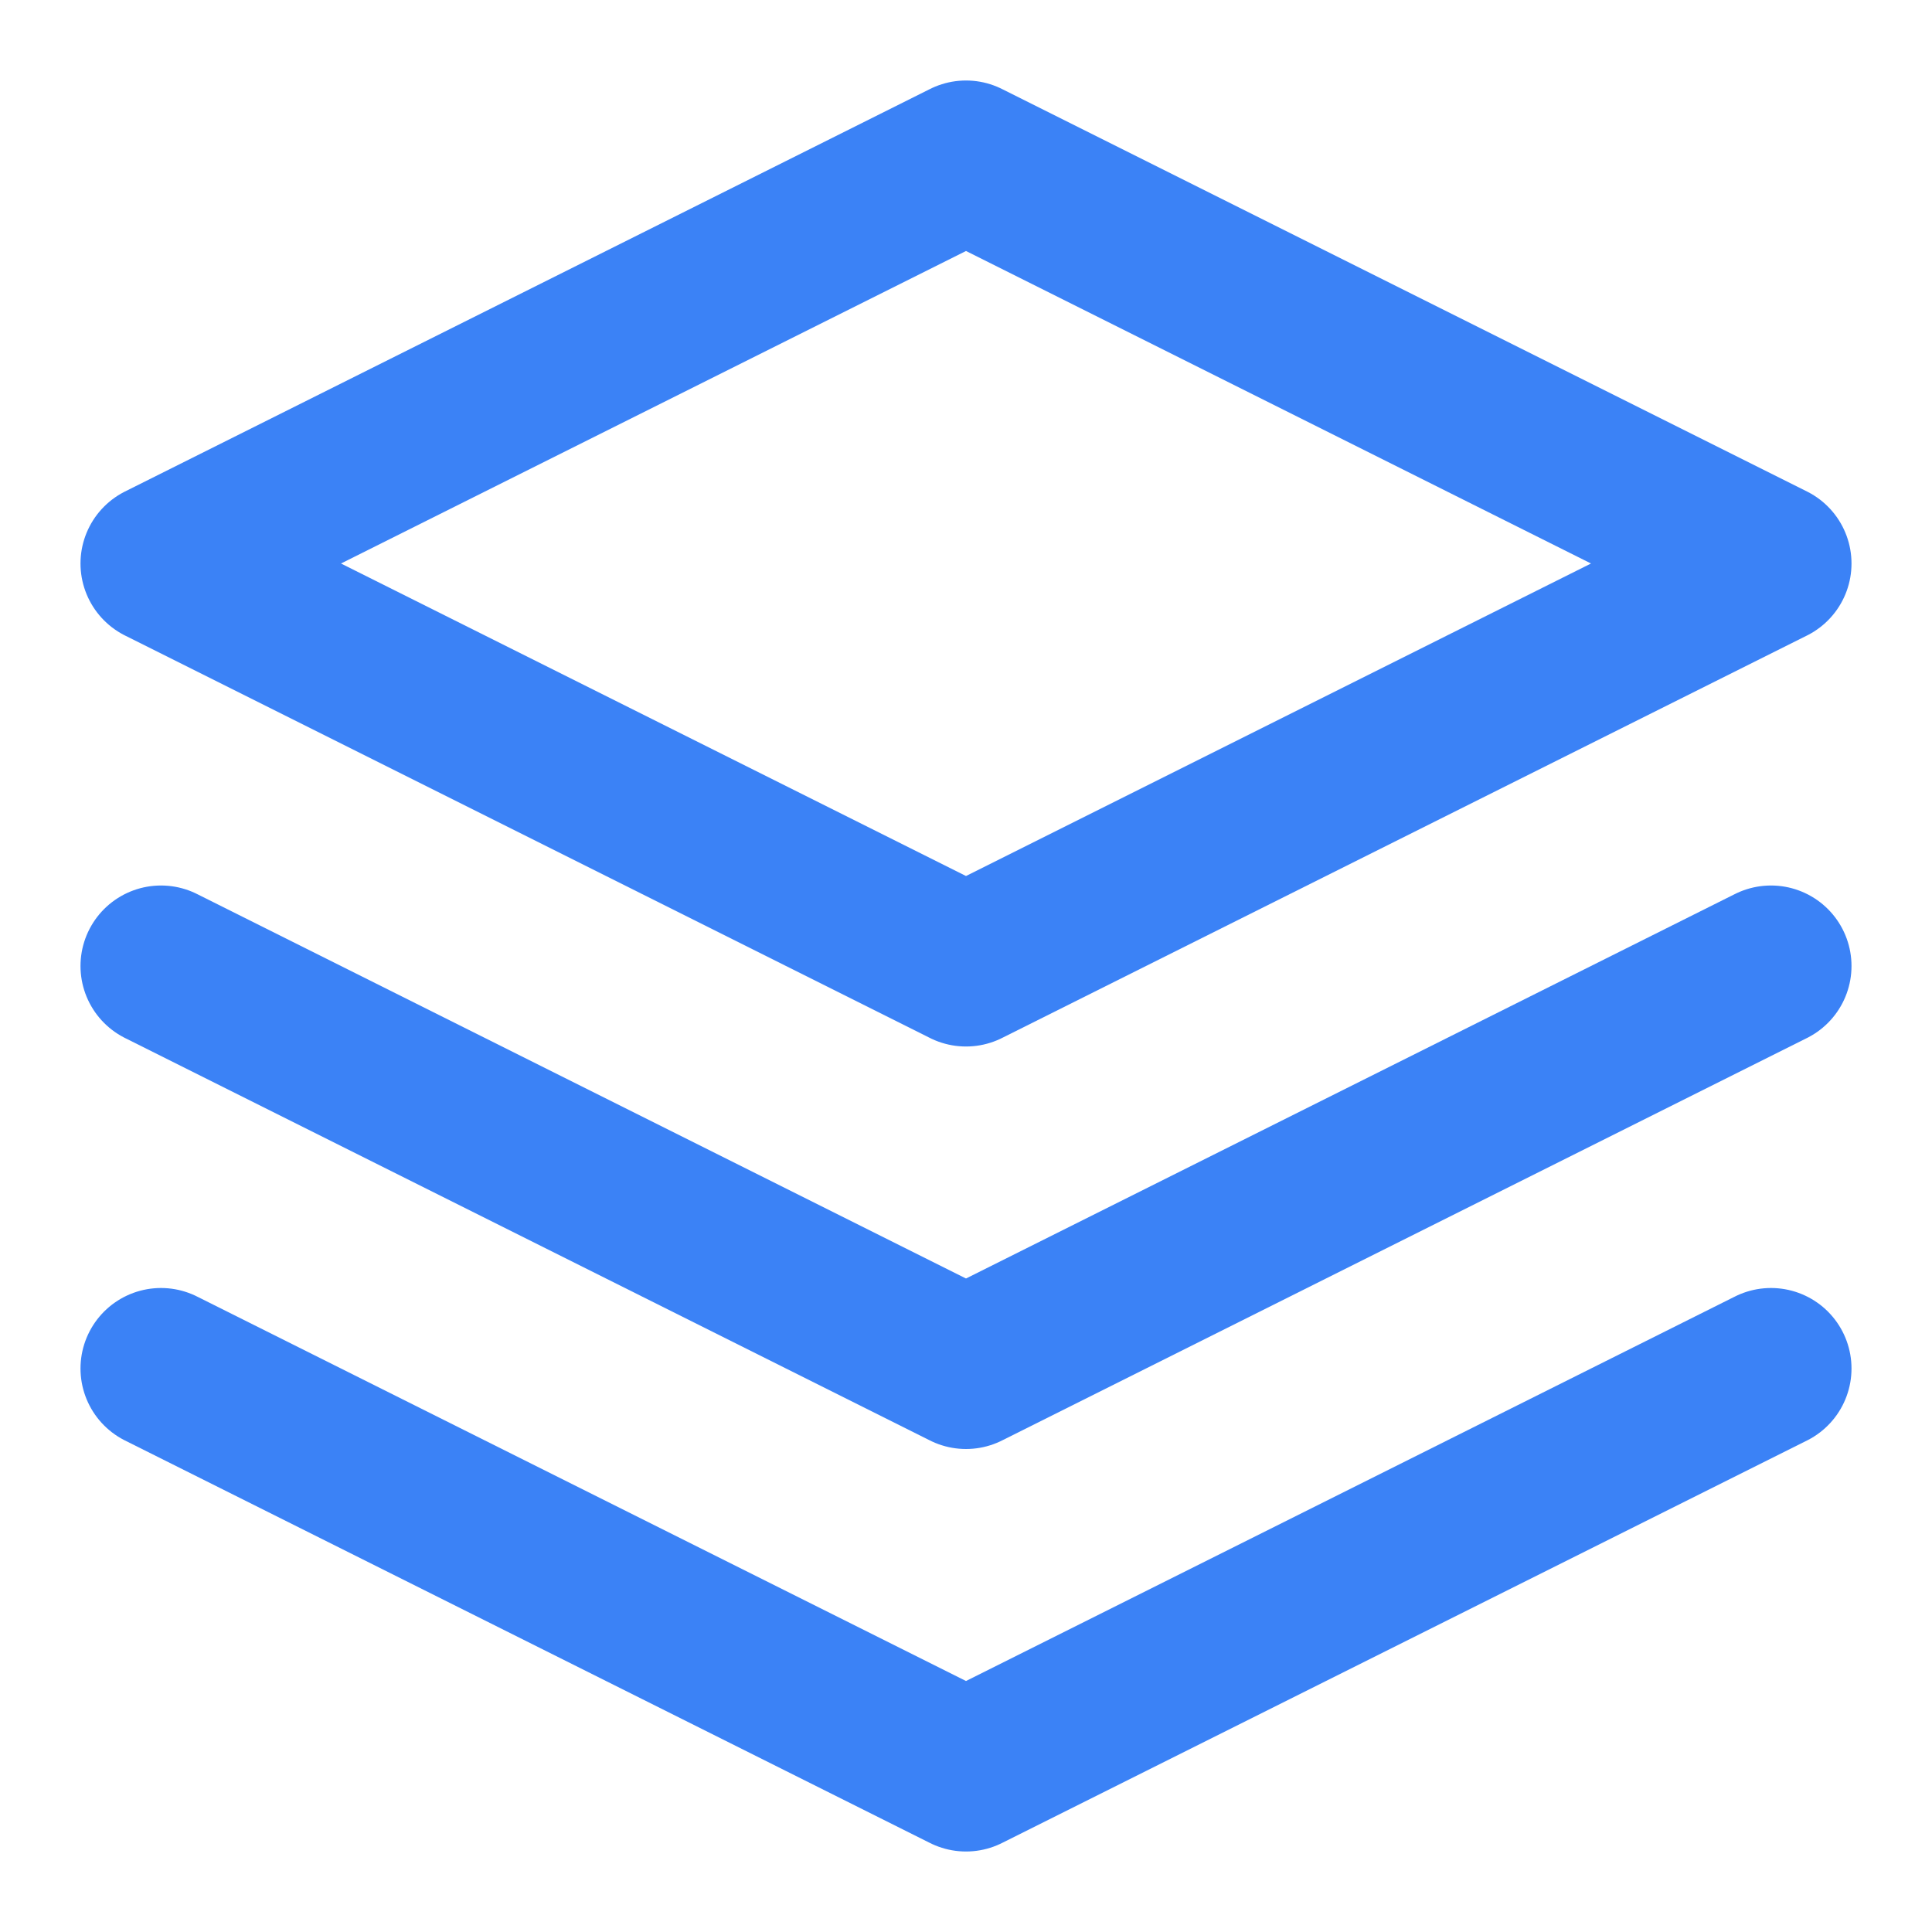
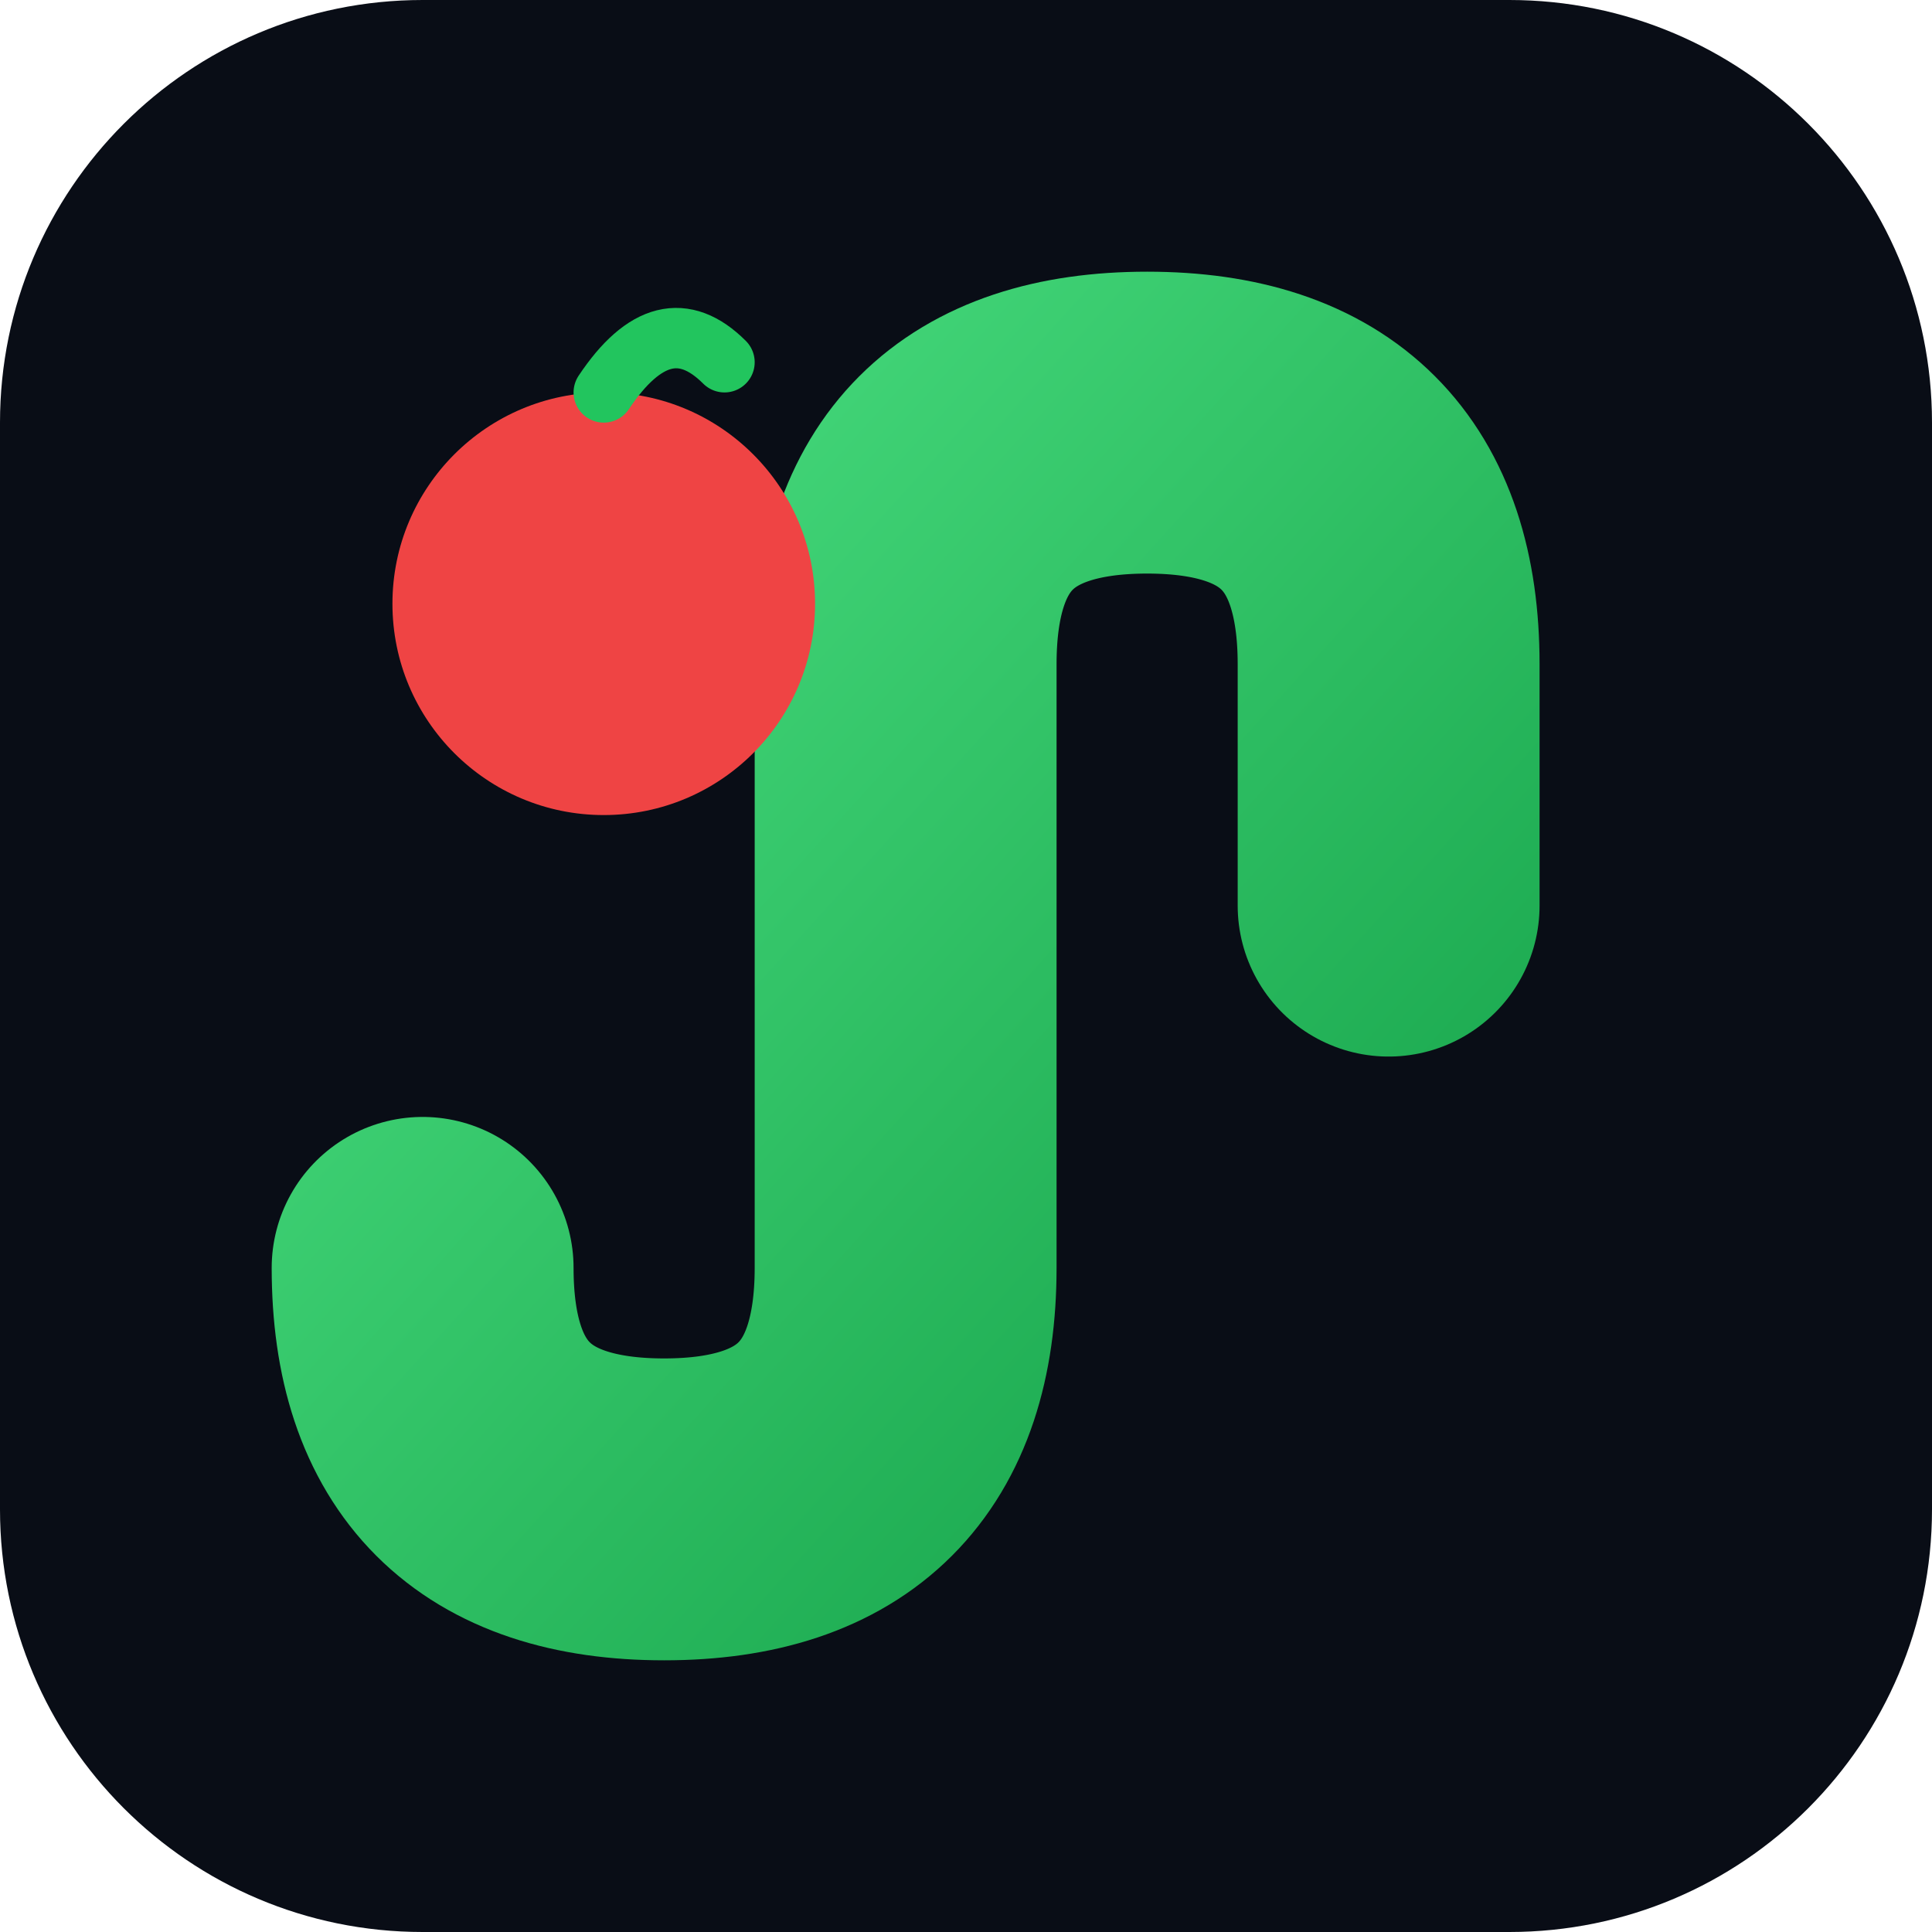
- <svg xmlns="http://www.w3.org/2000/svg" viewBox="0 0 24 24" width="24" height="24" fill="none" stroke="#3b82f6" stroke-width="2" stroke-linecap="round" stroke-linejoin="round">
-   <polygon points="12 2 2 7 12 12 22 7 12 2" />
-   <polyline points="2 17 12 22 22 17" />
-   <polyline points="2 12 12 17 22 12" />
+ <svg xmlns="http://www.w3.org/2000/svg" viewBox="0 0 64 64" width="64" height="64">
+   <defs>
+     <linearGradient id="snakeGrad" x1="0%" y1="0%" x2="100%" y2="100%">
+       <stop offset="0%" stop-color="#4ade80" />
+       <stop offset="100%" stop-color="#16a34a" />
+     </linearGradient>
+   </defs>
+   <rect width="64" height="64" rx="14" fill="#090d16" />
+   <path d="M14 42 Q 14 50 22 50 Q 30 50 30 42 L 30 22 Q 30 14 38 14 Q 46 14 46 22 L 46 30" fill="none" stroke="url(#snakeGrad)" stroke-width="10" stroke-linecap="round" stroke-linejoin="round" />
+   <circle cx="20" cy="20" r="7" fill="#ef4444" />
+   <path d="M20 13 Q 22 10 24 12" fill="none" stroke="#22c55e" stroke-width="2" stroke-linecap="round" />
</svg>
